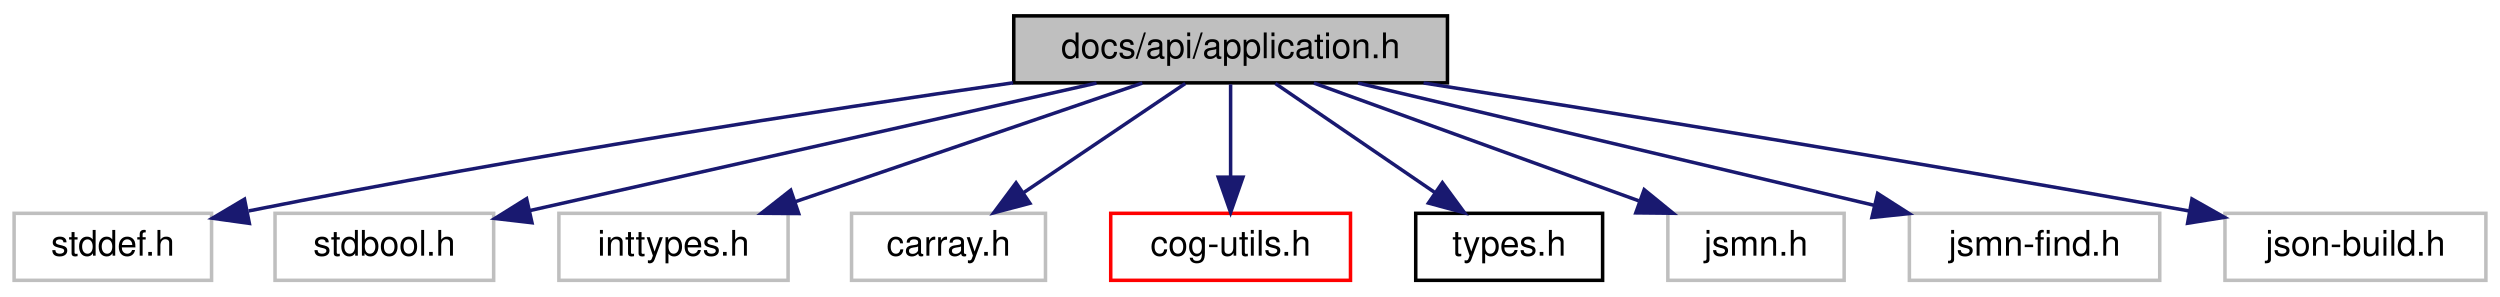
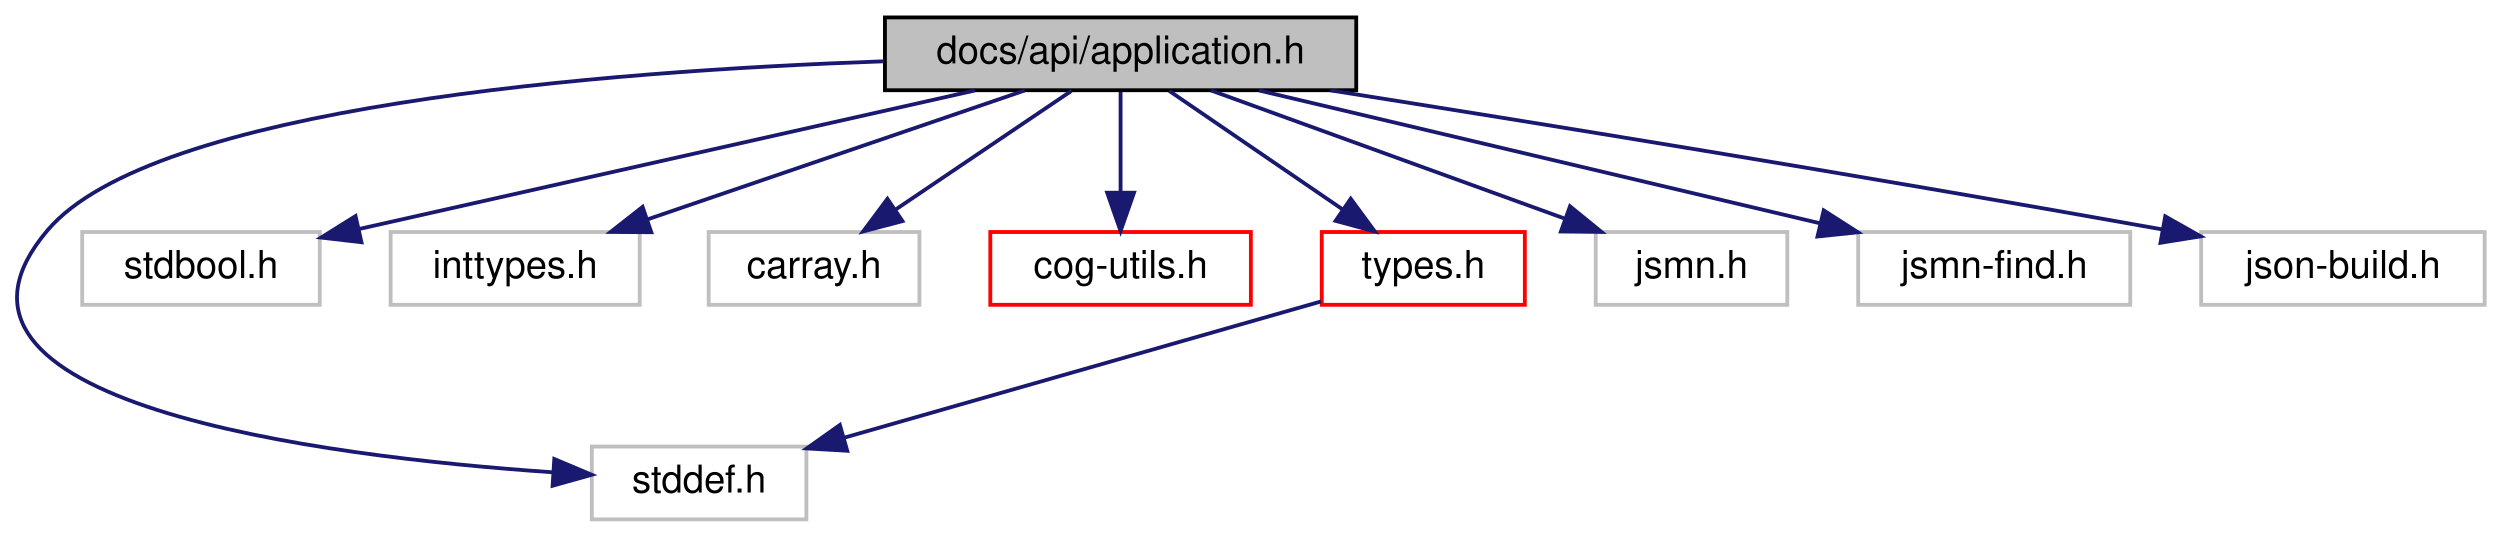
- <svg xmlns="http://www.w3.org/2000/svg" xmlns:xlink="http://www.w3.org/1999/xlink" width="709pt" height="84pt" viewBox="0.00 0.00 709.00 84.00">
-   <g id="graph0" class="graph" transform="scale(1 1) rotate(0) translate(4 80)">
+ <svg xmlns="http://www.w3.org/2000/svg" xmlns:xlink="http://www.w3.org/1999/xlink" width="652pt" height="140pt" viewBox="0.00 0.00 652.45 140.00">
+   <g id="graph0" class="graph" transform="scale(1 1) rotate(0) translate(4 136)">
    <g id="node1" class="node">
      <g id="a_node1">
        <a xlink:title="Generated code.">
-           <polygon fill="#bfbfbf" stroke="black" points="283.5,-56.5 283.5,-75.5 406.5,-75.5 406.5,-56.5 283.5,-56.5" />
-           <text text-anchor="middle" x="345" y="-63.5" font-family="Helvetica,sans-Serif" font-size="10.00">docs/api/application.h</text>
+           <polygon fill="#bfbfbf" stroke="black" points="226.95,-112.5 226.95,-131.5 349.95,-131.5 349.95,-112.5 226.95,-112.5" />
+           <text text-anchor="middle" x="288.45" y="-119.5" font-family="Helvetica,sans-Serif" font-size="10.00">docs/api/application.h</text>
        </a>
      </g>
    </g>
    <g id="node2" class="node">
      <g id="a_node2">
        <a xlink:title=" ">
-           <polygon fill="none" stroke="#bfbfbf" points="0,-0.5 0,-19.5 56,-19.5 56,-0.5 0,-0.5" />
-           <text text-anchor="middle" x="28" y="-7.5" font-family="Helvetica,sans-Serif" font-size="10.00">stddef.h</text>
+           <polygon fill="none" stroke="#bfbfbf" points="150.45,-0.5 150.45,-19.5 206.45,-19.5 206.45,-0.5 150.45,-0.5" />
+           <text text-anchor="middle" x="178.45" y="-7.5" font-family="Helvetica,sans-Serif" font-size="10.00">stddef.h</text>
        </a>
      </g>
    </g>
    <g id="edge1" class="edge">
-       <path fill="none" stroke="midnightblue" d="M283.3,-56.52C228.73,-48.69 146.75,-36.14 66.51,-20.18" />
-       <polygon fill="midnightblue" stroke="midnightblue" points="66.72,-16.65 56.23,-18.11 65.34,-23.51 66.72,-16.65" />
+       <path fill="none" stroke="midnightblue" d="M226.67,-120.05C152.87,-117.46 35.92,-108.23 8.45,-76 -30,-30.87 79.25,-16.98 140.34,-12.78" />
+       <polygon fill="midnightblue" stroke="midnightblue" points="140.66,-16.26 150.42,-12.14 140.22,-9.28 140.66,-16.26" />
    </g>
    <g id="node3" class="node">
      <g id="a_node3">
        <a xlink:title=" ">
-           <polygon fill="none" stroke="#bfbfbf" points="74,-0.5 74,-19.5 136,-19.5 136,-0.5 74,-0.5" />
-           <text text-anchor="middle" x="105" y="-7.5" font-family="Helvetica,sans-Serif" font-size="10.00">stdbool.h</text>
+           <polygon fill="none" stroke="#bfbfbf" points="17.45,-56.5 17.45,-75.5 79.45,-75.5 79.45,-56.5 17.45,-56.5" />
+           <text text-anchor="middle" x="48.45" y="-63.5" font-family="Helvetica,sans-Serif" font-size="10.00">stdbool.h</text>
        </a>
      </g>
    </g>
    <g id="edge2" class="edge">
-       <path fill="none" stroke="midnightblue" d="M306.97,-56.44C263.1,-46.57 191.24,-30.4 146.11,-20.25" />
-       <polygon fill="midnightblue" stroke="midnightblue" points="146.87,-16.83 136.35,-18.05 145.34,-23.66 146.87,-16.83" />
+       <path fill="none" stroke="midnightblue" d="M250.42,-112.44C206.56,-102.57 134.69,-86.4 89.56,-76.25" />
+       <polygon fill="midnightblue" stroke="midnightblue" points="90.33,-72.83 79.8,-74.05 88.79,-79.66 90.33,-72.83" />
    </g>
    <g id="node4" class="node">
      <g id="a_node4">
        <a xlink:title=" ">
-           <polygon fill="none" stroke="#bfbfbf" points="154.5,-0.5 154.5,-19.5 219.5,-19.5 219.5,-0.5 154.5,-0.5" />
-           <text text-anchor="middle" x="187" y="-7.5" font-family="Helvetica,sans-Serif" font-size="10.00">inttypes.h</text>
+           <polygon fill="none" stroke="#bfbfbf" points="97.95,-56.5 97.95,-75.5 162.95,-75.5 162.95,-56.5 97.95,-56.5" />
+           <text text-anchor="middle" x="130.45" y="-63.5" font-family="Helvetica,sans-Serif" font-size="10.00">inttypes.h</text>
        </a>
      </g>
    </g>
    <g id="edge3" class="edge">
-       <path fill="none" stroke="midnightblue" d="M319.96,-56.44C293.38,-47.36 251.19,-32.94 221.48,-22.78" />
-       <polygon fill="midnightblue" stroke="midnightblue" points="222.51,-19.44 211.92,-19.52 220.25,-26.06 222.51,-19.44" />
+       <path fill="none" stroke="midnightblue" d="M263.42,-112.44C236.84,-103.36 194.64,-88.94 164.93,-78.78" />
+       <polygon fill="midnightblue" stroke="midnightblue" points="165.97,-75.44 155.37,-75.52 163.7,-82.06 165.97,-75.44" />
    </g>
    <g id="node5" class="node">
      <g id="a_node5">
        <a xlink:title=" ">
-           <polygon fill="none" stroke="#bfbfbf" points="237.5,-0.5 237.5,-19.5 292.5,-19.5 292.5,-0.5 237.5,-0.5" />
-           <text text-anchor="middle" x="265" y="-7.5" font-family="Helvetica,sans-Serif" font-size="10.00">carray.h</text>
+           <polygon fill="none" stroke="#bfbfbf" points="180.95,-56.5 180.95,-75.5 235.95,-75.5 235.95,-56.5 180.95,-56.5" />
+           <text text-anchor="middle" x="208.45" y="-63.5" font-family="Helvetica,sans-Serif" font-size="10.00">carray.h</text>
        </a>
      </g>
    </g>
    <g id="edge4" class="edge">
-       <path fill="none" stroke="midnightblue" d="M332.15,-56.32C319.78,-47.98 300.87,-35.21 286.26,-25.35" />
-       <polygon fill="midnightblue" stroke="midnightblue" points="288.07,-22.35 277.82,-19.65 284.15,-28.15 288.07,-22.35" />
+       <path fill="none" stroke="midnightblue" d="M275.6,-112.32C263.24,-103.98 244.32,-91.21 229.72,-81.35" />
+       <polygon fill="midnightblue" stroke="midnightblue" points="231.52,-78.35 221.27,-75.65 227.6,-84.15 231.52,-78.35" />
    </g>
    <g id="node6" class="node">
      <g id="a_node6">
        <a xlink:href="cog-utils_8h_source.html" target="_top" xlink:title=" ">
-           <polygon fill="none" stroke="red" points="311,-0.5 311,-19.5 379,-19.5 379,-0.5 311,-0.5" />
-           <text text-anchor="middle" x="345" y="-7.5" font-family="Helvetica,sans-Serif" font-size="10.00">cog-utils.h</text>
+           <polygon fill="none" stroke="red" points="254.45,-56.5 254.45,-75.5 322.45,-75.5 322.45,-56.5 254.45,-56.5" />
+           <text text-anchor="middle" x="288.45" y="-63.5" font-family="Helvetica,sans-Serif" font-size="10.00">cog-utils.h</text>
        </a>
      </g>
    </g>
    <g id="edge5" class="edge">
-       <path fill="none" stroke="midnightblue" d="M345,-56.08C345,-49.01 345,-38.86 345,-29.99" />
-       <polygon fill="midnightblue" stroke="midnightblue" points="348.5,-29.75 345,-19.75 341.5,-29.75 348.5,-29.75" />
+       <path fill="none" stroke="midnightblue" d="M288.45,-112.08C288.45,-105.01 288.45,-94.86 288.45,-85.99" />
+       <polygon fill="midnightblue" stroke="midnightblue" points="291.95,-85.75 288.45,-75.75 284.95,-85.75 291.95,-85.75" />
    </g>
    <g id="node7" class="node">
      <g id="a_node7">
        <a xlink:href="types_8h.html" target="_top" xlink:title=" ">
-           <polygon fill="none" stroke="black" points="397.5,-0.5 397.5,-19.5 450.5,-19.5 450.5,-0.5 397.5,-0.5" />
-           <text text-anchor="middle" x="424" y="-7.5" font-family="Helvetica,sans-Serif" font-size="10.00">types.h</text>
+           <polygon fill="none" stroke="red" points="340.95,-56.5 340.95,-75.5 393.95,-75.5 393.95,-56.5 340.95,-56.5" />
+           <text text-anchor="middle" x="367.45" y="-63.5" font-family="Helvetica,sans-Serif" font-size="10.00">types.h</text>
        </a>
      </g>
    </g>
    <g id="edge6" class="edge">
-       <path fill="none" stroke="midnightblue" d="M357.69,-56.32C369.9,-47.98 388.58,-35.21 403,-25.35" />
-       <polygon fill="midnightblue" stroke="midnightblue" points="405.06,-28.19 411.34,-19.65 401.11,-22.41 405.06,-28.19" />
+       <path fill="none" stroke="midnightblue" d="M301.15,-112.32C313.35,-103.98 332.03,-91.21 346.46,-81.35" />
+       <polygon fill="midnightblue" stroke="midnightblue" points="348.51,-84.19 354.79,-75.65 344.56,-78.41 348.51,-84.19" />
    </g>
    <g id="node8" class="node">
      <g id="a_node8">
        <a xlink:title=" ">
-           <polygon fill="none" stroke="#bfbfbf" points="469,-0.5 469,-19.5 519,-19.5 519,-0.5 469,-0.5" />
-           <text text-anchor="middle" x="494" y="-7.5" font-family="Helvetica,sans-Serif" font-size="10.00">jsmn.h</text>
+           <polygon fill="none" stroke="#bfbfbf" points="412.45,-56.5 412.45,-75.5 462.45,-75.5 462.45,-56.5 412.45,-56.5" />
+           <text text-anchor="middle" x="437.45" y="-63.5" font-family="Helvetica,sans-Serif" font-size="10.00">jsmn.h</text>
        </a>
      </g>
    </g>
-     <g id="edge7" class="edge">
-       <path fill="none" stroke="midnightblue" d="M368.61,-56.44C393.46,-47.44 432.77,-33.19 460.75,-23.05" />
-       <polygon fill="midnightblue" stroke="midnightblue" points="462.29,-26.21 470.5,-19.52 459.91,-19.63 462.29,-26.21" />
+     <g id="edge8" class="edge">
+       <path fill="none" stroke="midnightblue" d="M312.06,-112.44C336.91,-103.44 376.23,-89.19 404.21,-79.05" />
+       <polygon fill="midnightblue" stroke="midnightblue" points="405.74,-82.21 413.95,-75.52 403.36,-75.63 405.74,-82.21" />
    </g>
    <g id="node9" class="node">
      <g id="a_node9">
        <a xlink:title=" ">
-           <polygon fill="none" stroke="#bfbfbf" points="537.5,-0.5 537.5,-19.5 608.5,-19.5 608.5,-0.5 537.5,-0.5" />
-           <text text-anchor="middle" x="573" y="-7.5" font-family="Helvetica,sans-Serif" font-size="10.00">jsmn-find.h</text>
+           <polygon fill="none" stroke="#bfbfbf" points="480.95,-56.5 480.95,-75.5 551.95,-75.5 551.95,-56.5 480.95,-56.5" />
+           <text text-anchor="middle" x="516.45" y="-63.5" font-family="Helvetica,sans-Serif" font-size="10.00">jsmn-find.h</text>
        </a>
      </g>
    </g>
-     <g id="edge8" class="edge">
-       <path fill="none" stroke="midnightblue" d="M381.13,-56.44C420.77,-47.06 484.47,-31.97 527.49,-21.78" />
-       <polygon fill="midnightblue" stroke="midnightblue" points="528.49,-25.14 537.42,-19.43 526.88,-18.33 528.49,-25.14" />
+     <g id="edge9" class="edge">
+       <path fill="none" stroke="midnightblue" d="M324.58,-112.44C364.22,-103.06 427.92,-87.97 470.94,-77.78" />
+       <polygon fill="midnightblue" stroke="midnightblue" points="471.95,-81.14 480.87,-75.43 470.33,-74.33 471.95,-81.14" />
    </g>
    <g id="node10" class="node">
      <g id="a_node10">
        <a xlink:title=" ">
-           <polygon fill="none" stroke="#bfbfbf" points="627,-0.5 627,-19.5 701,-19.5 701,-0.5 627,-0.5" />
-           <text text-anchor="middle" x="664" y="-7.5" font-family="Helvetica,sans-Serif" font-size="10.00">json-build.h</text>
+           <polygon fill="none" stroke="#bfbfbf" points="570.45,-56.5 570.45,-75.5 644.45,-75.5 644.45,-56.5 570.45,-56.5" />
+           <text text-anchor="middle" x="607.45" y="-63.5" font-family="Helvetica,sans-Serif" font-size="10.00">json-build.h</text>
        </a>
      </g>
    </g>
-     <g id="edge9" class="edge">
-       <path fill="none" stroke="midnightblue" d="M399.73,-56.47C452.75,-48.1 535.69,-34.71 616.96,-20.15" />
-       <polygon fill="midnightblue" stroke="midnightblue" points="617.64,-23.58 626.86,-18.37 616.4,-16.69 617.64,-23.58" />
+     <g id="edge10" class="edge">
+       <path fill="none" stroke="midnightblue" d="M343.18,-112.47C396.2,-104.1 479.14,-90.71 560.41,-76.15" />
+       <polygon fill="midnightblue" stroke="midnightblue" points="561.09,-79.58 570.31,-74.37 559.85,-72.69 561.09,-79.58" />
+     </g>
+     <g id="edge7" class="edge">
+       <path fill="none" stroke="midnightblue" d="M340.77,-57.38C308.31,-48.1 253.29,-32.38 216.42,-21.85" />
+       <polygon fill="midnightblue" stroke="midnightblue" points="217.11,-18.41 206.54,-19.02 215.19,-25.14 217.11,-18.41" />
    </g>
  </g>
</svg>
